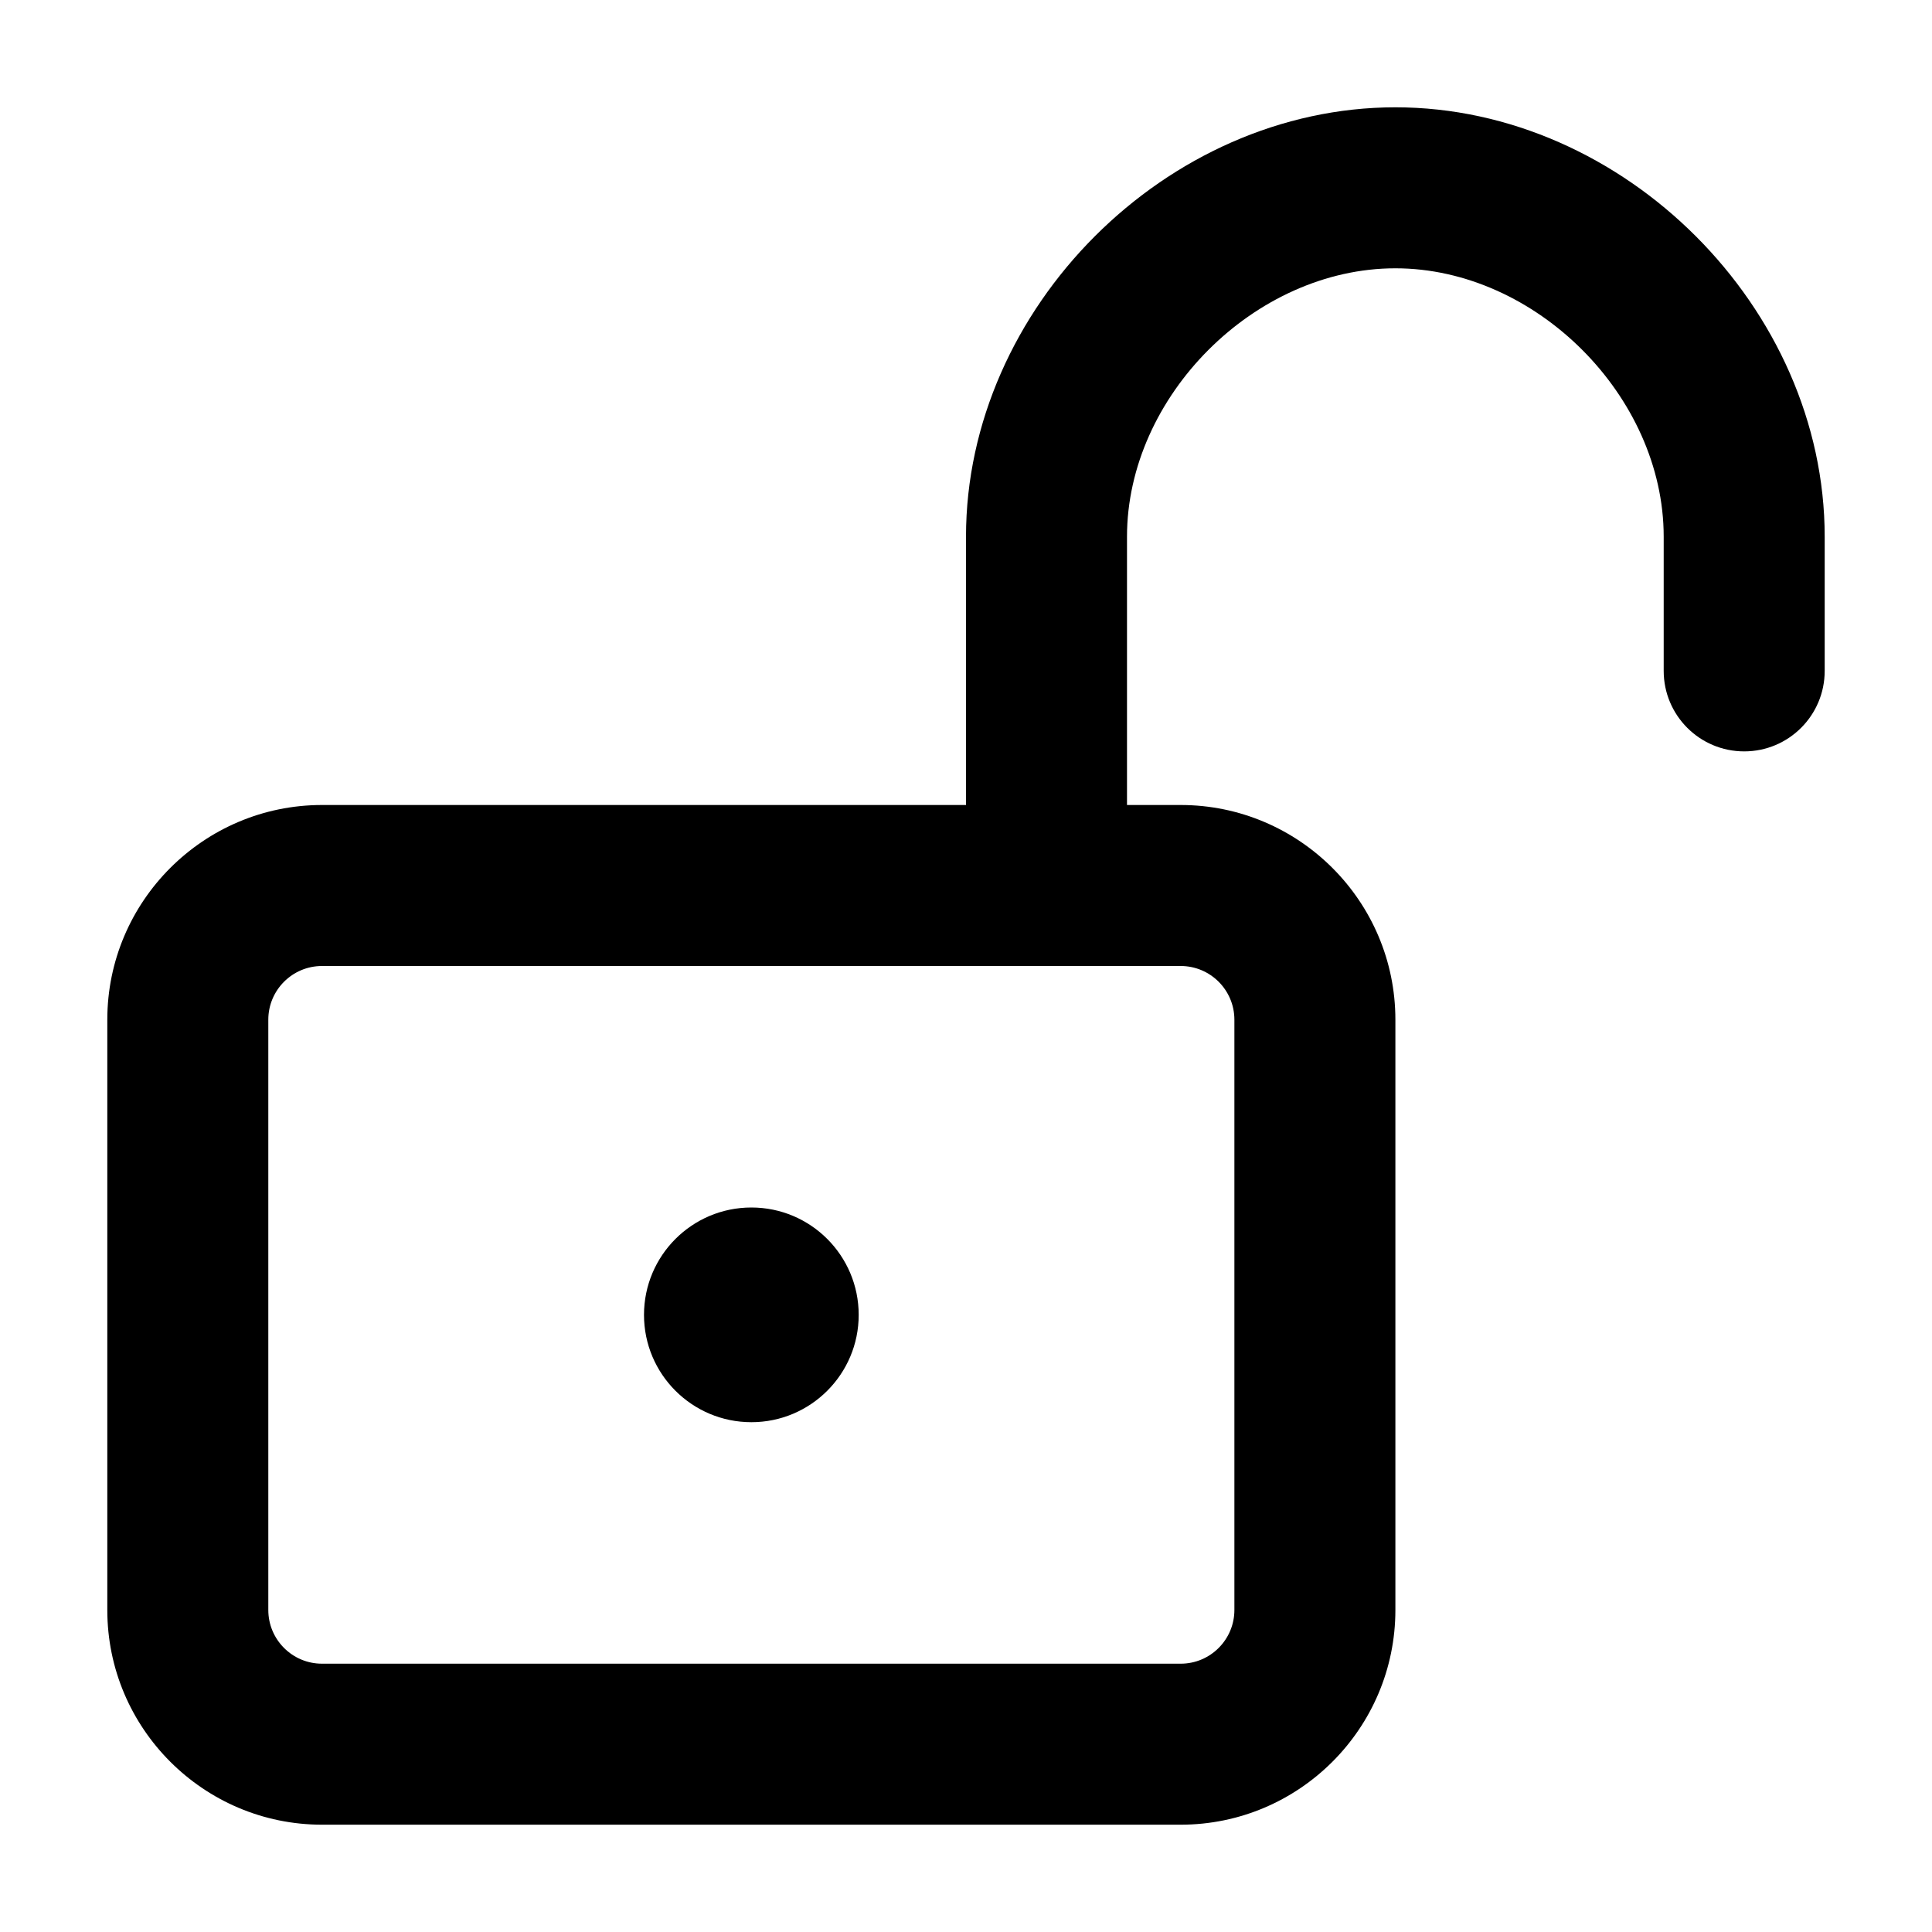
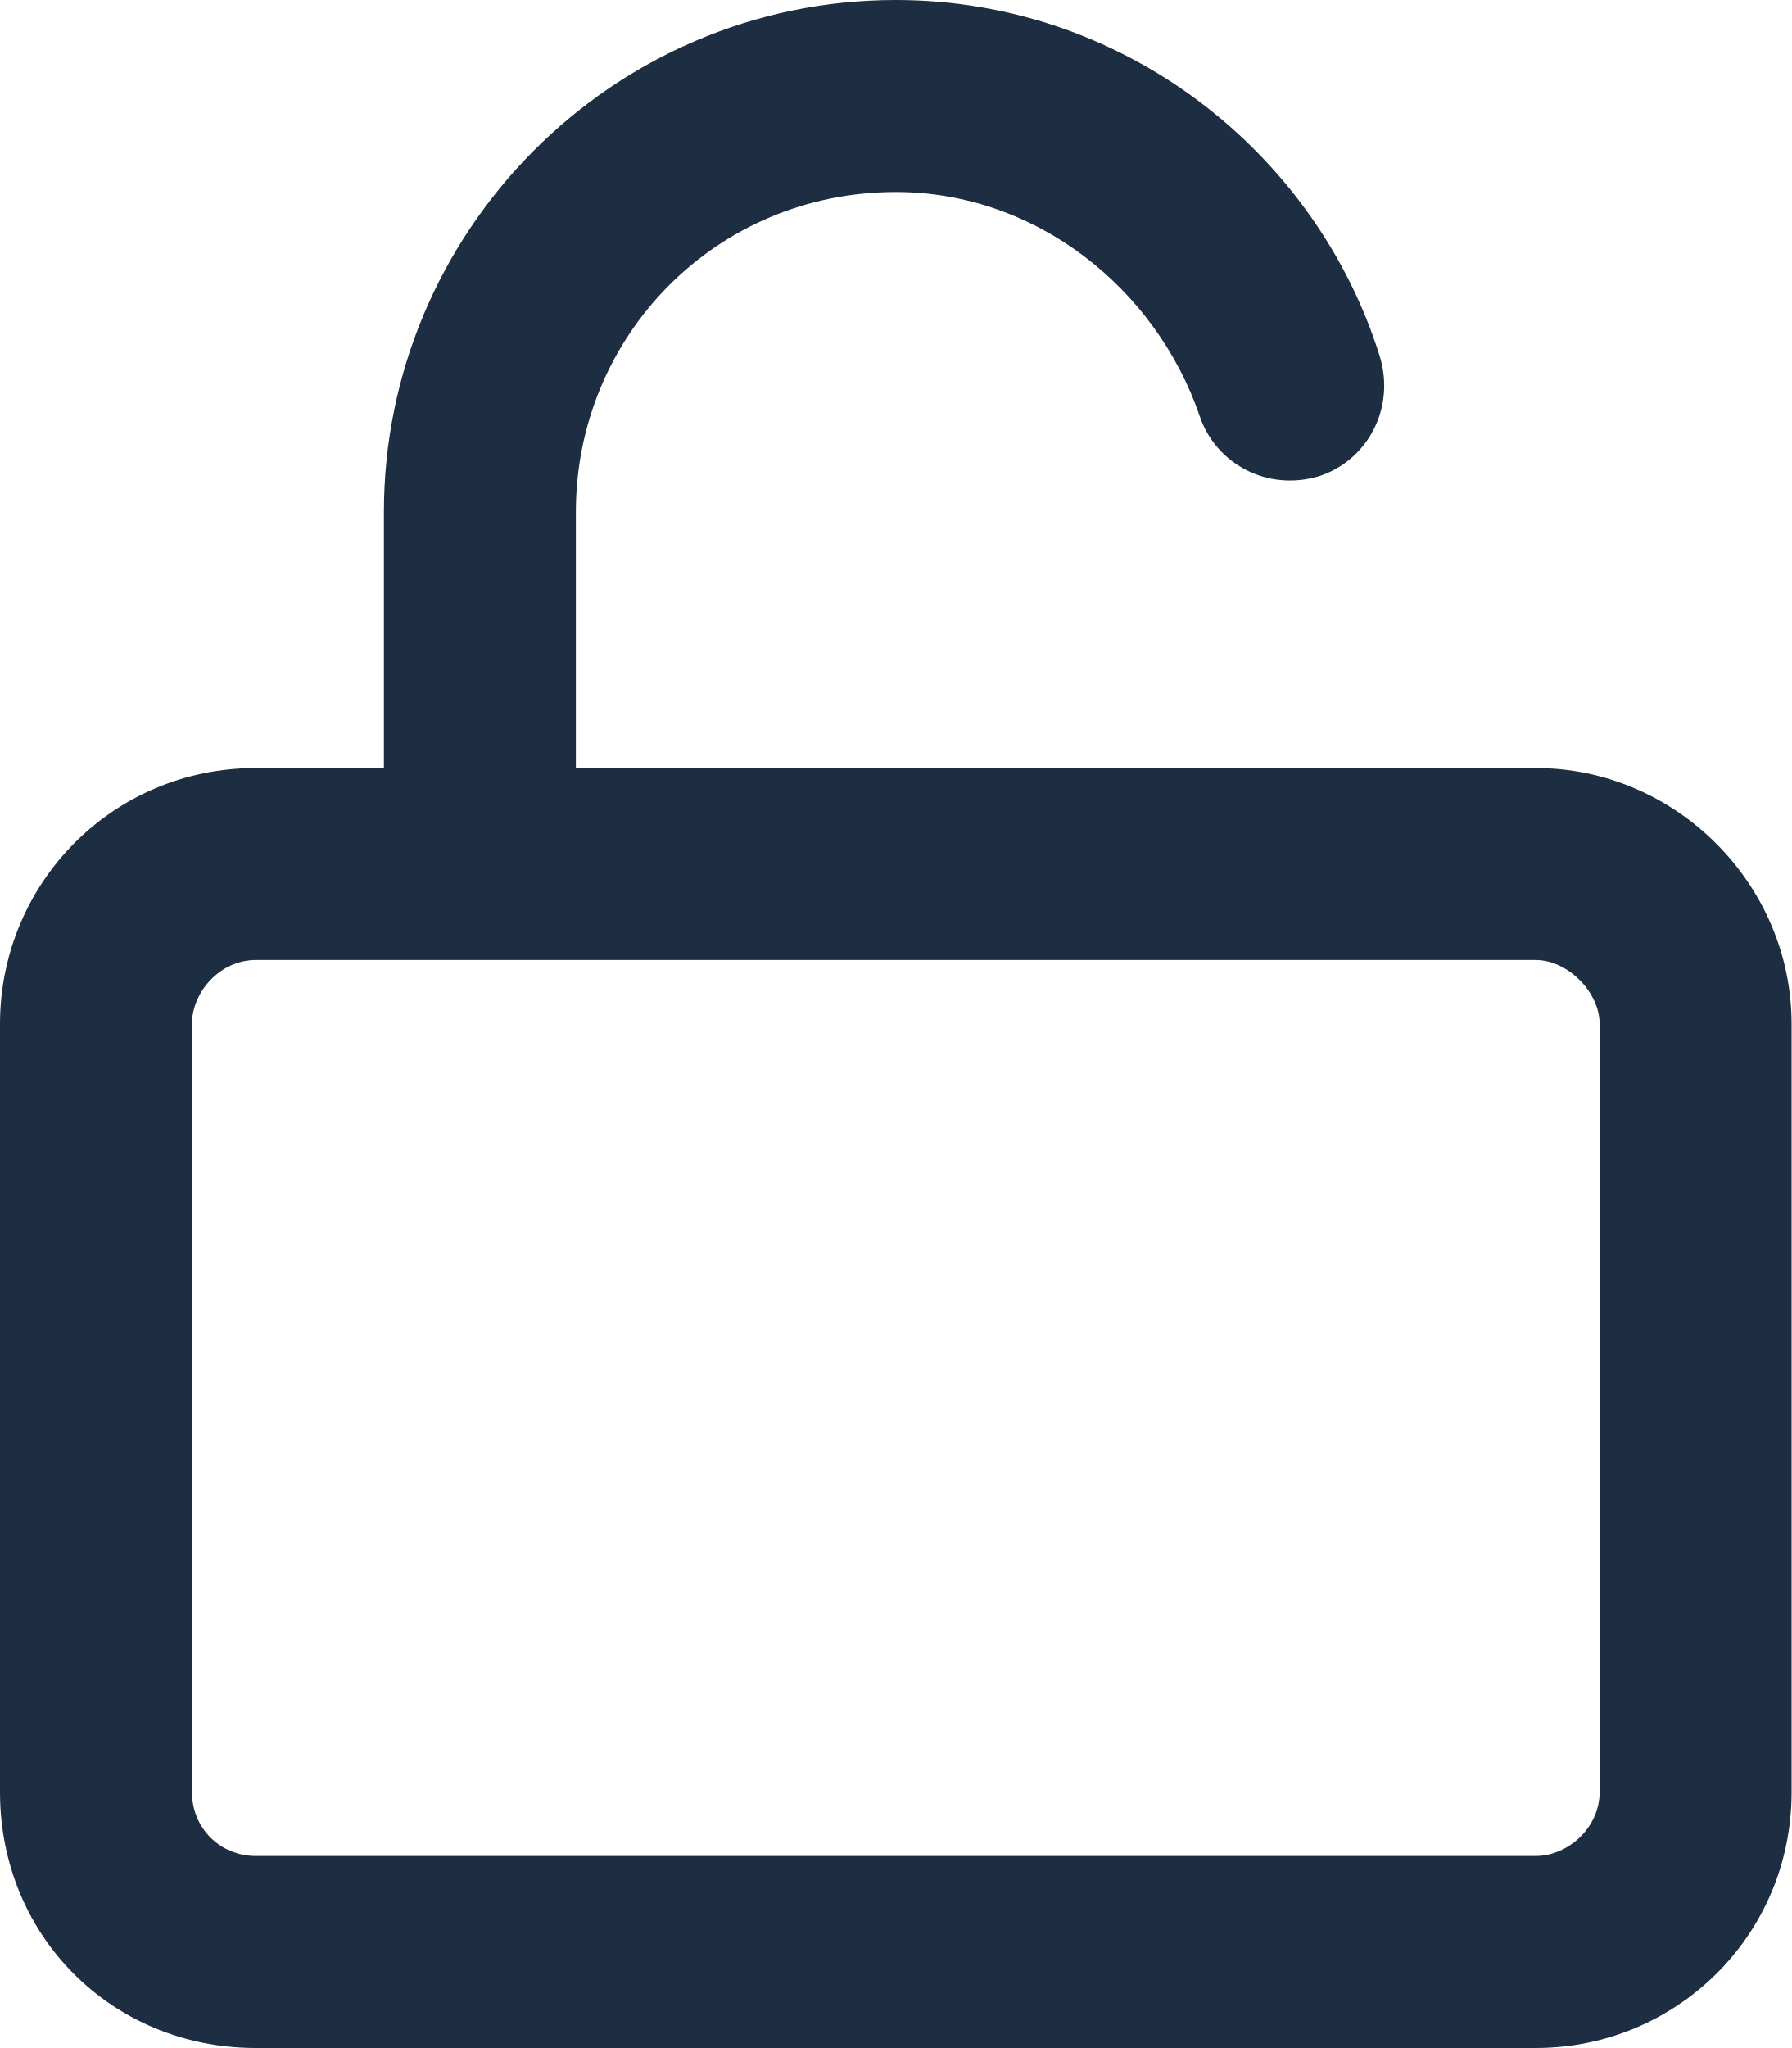
- <svg xmlns="http://www.w3.org/2000/svg" width="24" height="24" viewBox="0 0 24 24" fill="none">
-   <path d="M8 16.334C8 15.597 8.597 15 9.334 15C10.07 15 10.667 15.597 10.667 16.334C10.667 17.07 10.07 17.667 9.334 17.667C8.597 17.667 8 17.07 8 16.334ZM22.667 6.667V8.334C22.667 8.886 22.22 9.334 21.667 9.334C21.114 9.334 20.667 8.886 20.667 8.334V6.667C20.667 4.922 19.078 3.333 17.334 3.333C15.589 3.333 14 4.922 14 6.667V10H14.667C16.137 10 17.334 11.196 17.334 12.667V20C17.334 21.471 16.137 22.667 14.667 22.667H4C2.53 22.667 1.333 21.471 1.333 20V12.667C1.333 11.196 2.53 10 4 10H12V6.667C12 3.825 14.492 1.333 17.334 1.333C20.175 1.333 22.667 3.825 22.667 6.667ZM14.667 12H4C3.632 12 3.333 12.299 3.333 12.667V20C3.333 20.368 3.632 20.667 4 20.667H14.667C15.035 20.667 15.334 20.368 15.334 20V12.667C15.334 12.299 15.035 12 14.667 12Z" fill="black" />
+ <svg xmlns="http://www.w3.org/2000/svg" width="21" height="24" viewBox="0 0 21 24" fill="none">
+   <path d="M6.75 6V9H18C19.641 9 21 10.359 21 12V21C21 22.688 19.641 24 18 24H3C1.312 24 0 22.688 0 21V12C0 10.359 1.312 9 3 9H4.5V6C4.5 2.719 7.172 0 10.5 0C13.172 0 15.422 1.781 16.172 4.172C16.359 4.781 16.031 5.391 15.469 5.578C14.859 5.766 14.25 5.438 14.062 4.875C13.547 3.375 12.141 2.25 10.5 2.25C8.391 2.25 6.75 3.938 6.75 6ZM2.25 12V21C2.25 21.422 2.578 21.75 3 21.75H18C18.375 21.75 18.75 21.422 18.75 21V12C18.75 11.625 18.375 11.25 18 11.25H3C2.578 11.25 2.25 11.625 2.25 12Z" fill="#1D2D42" />
</svg>
